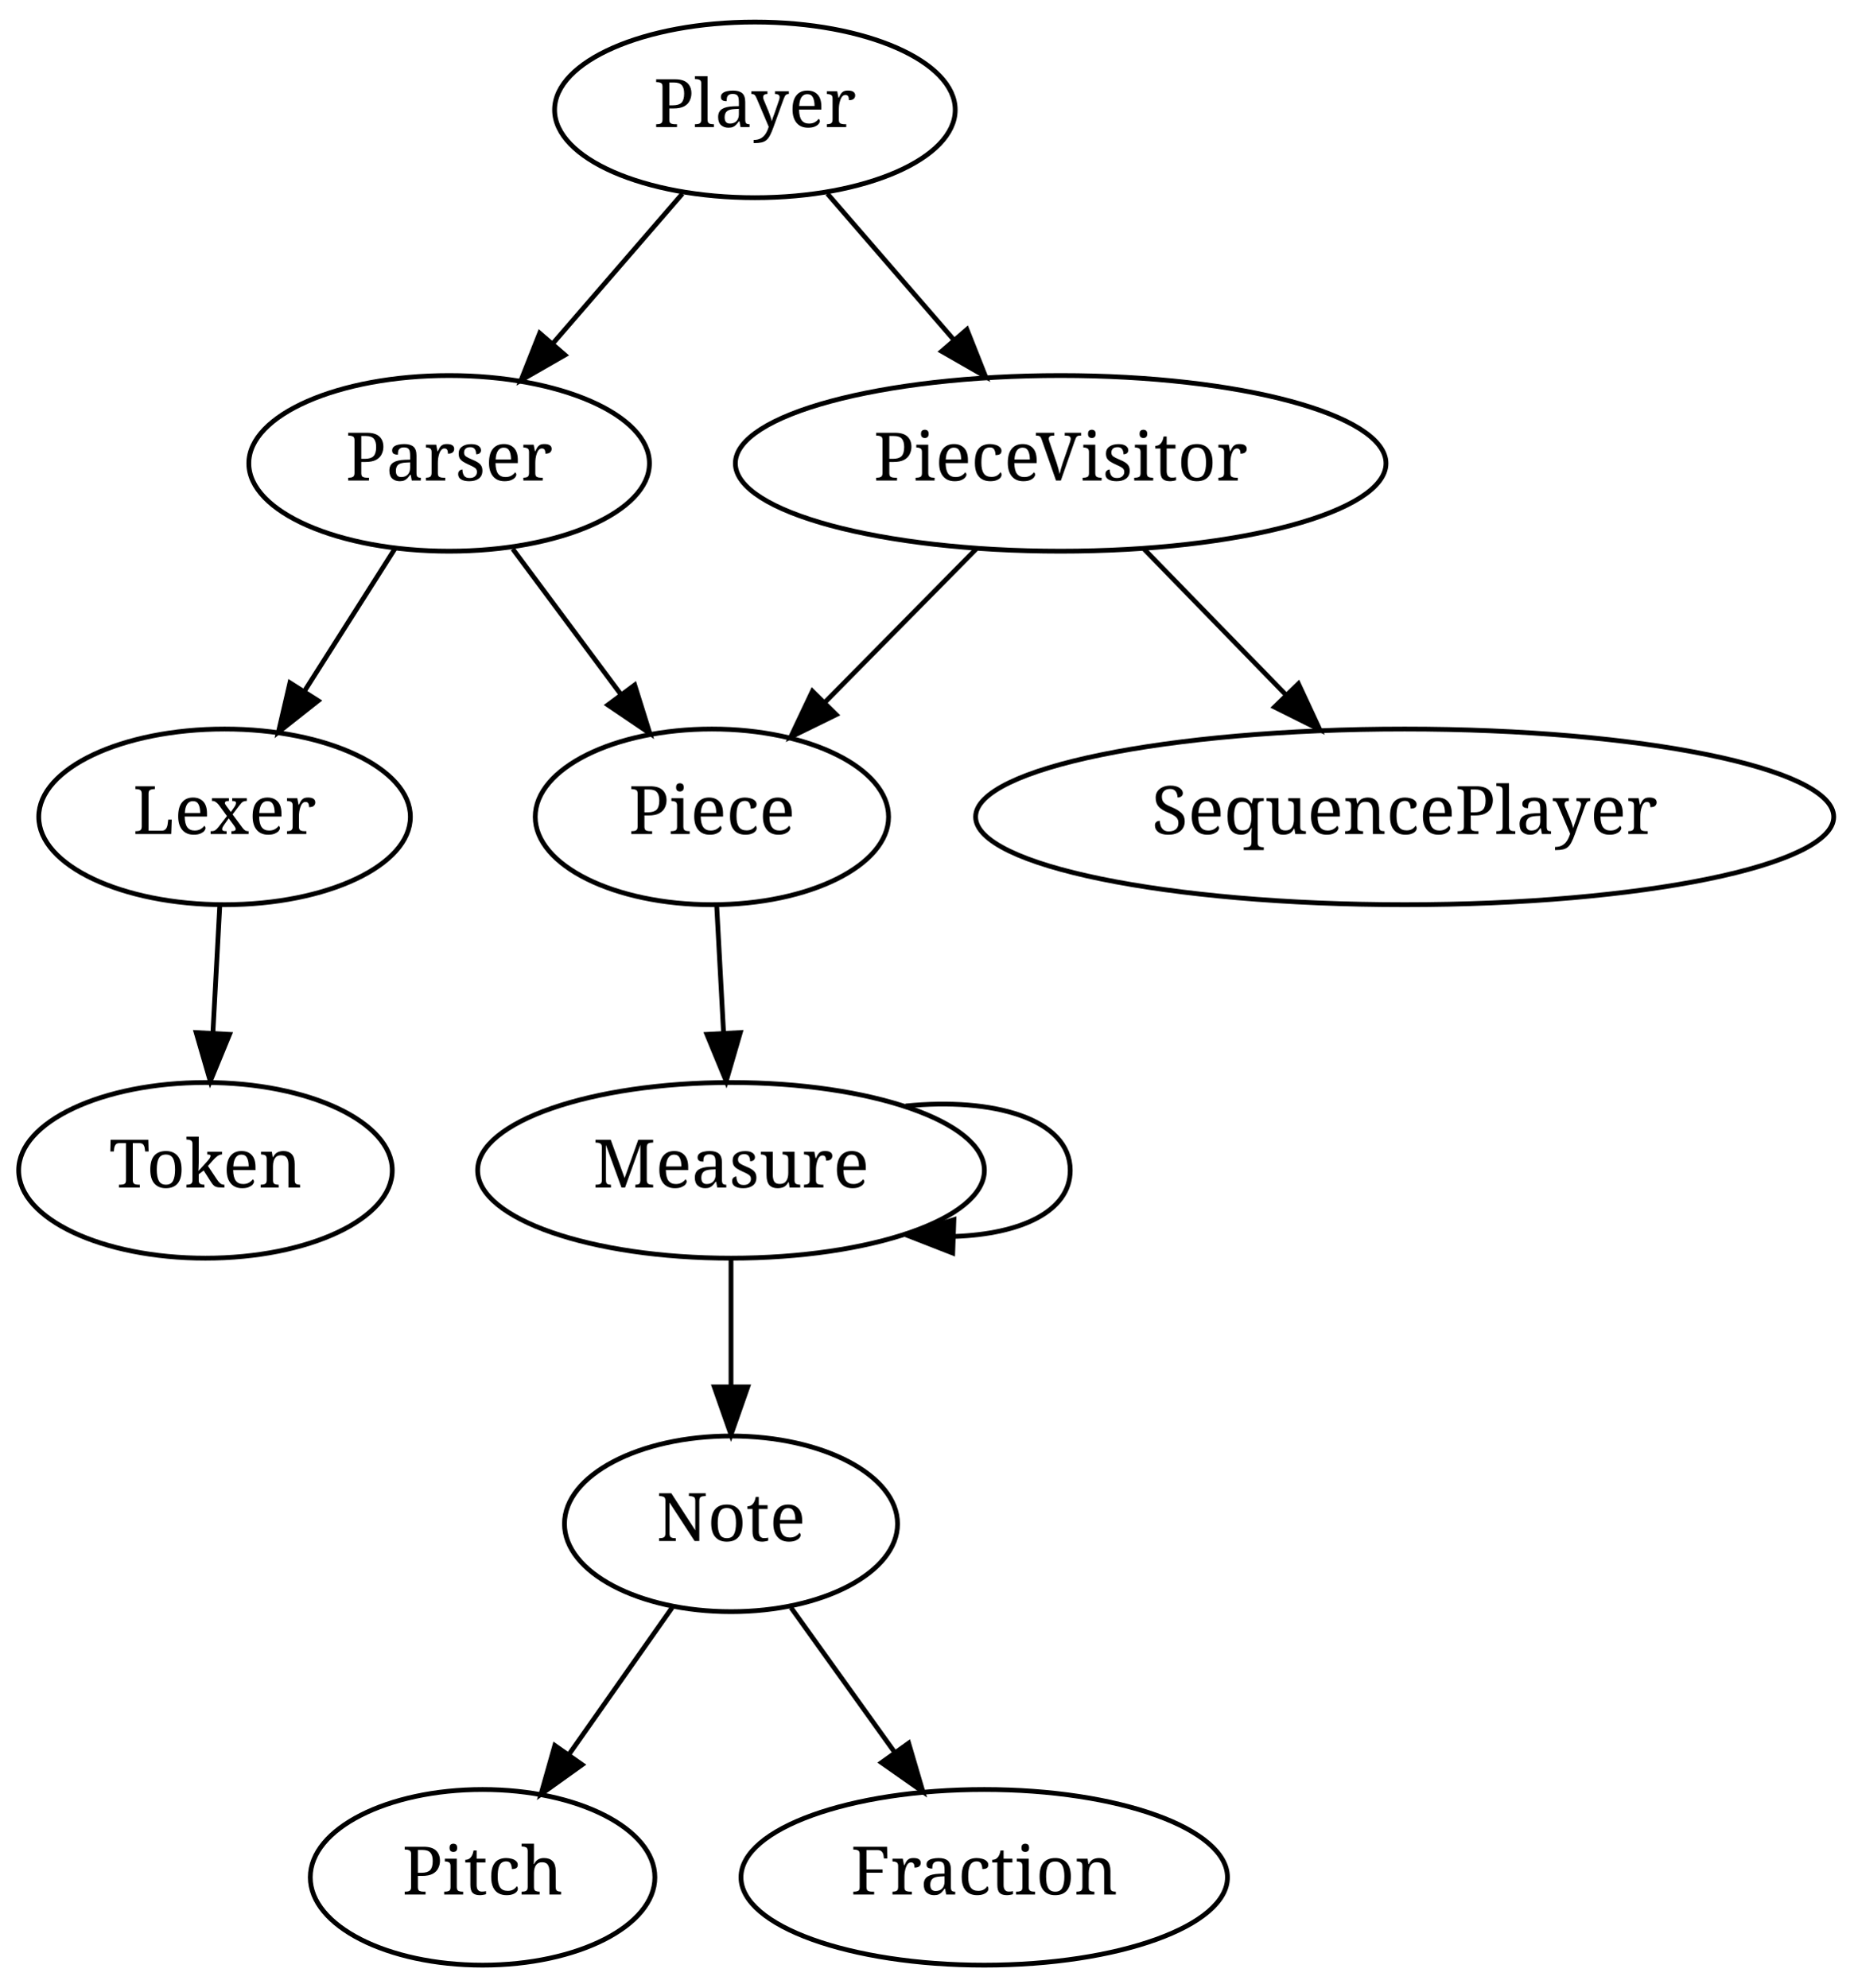
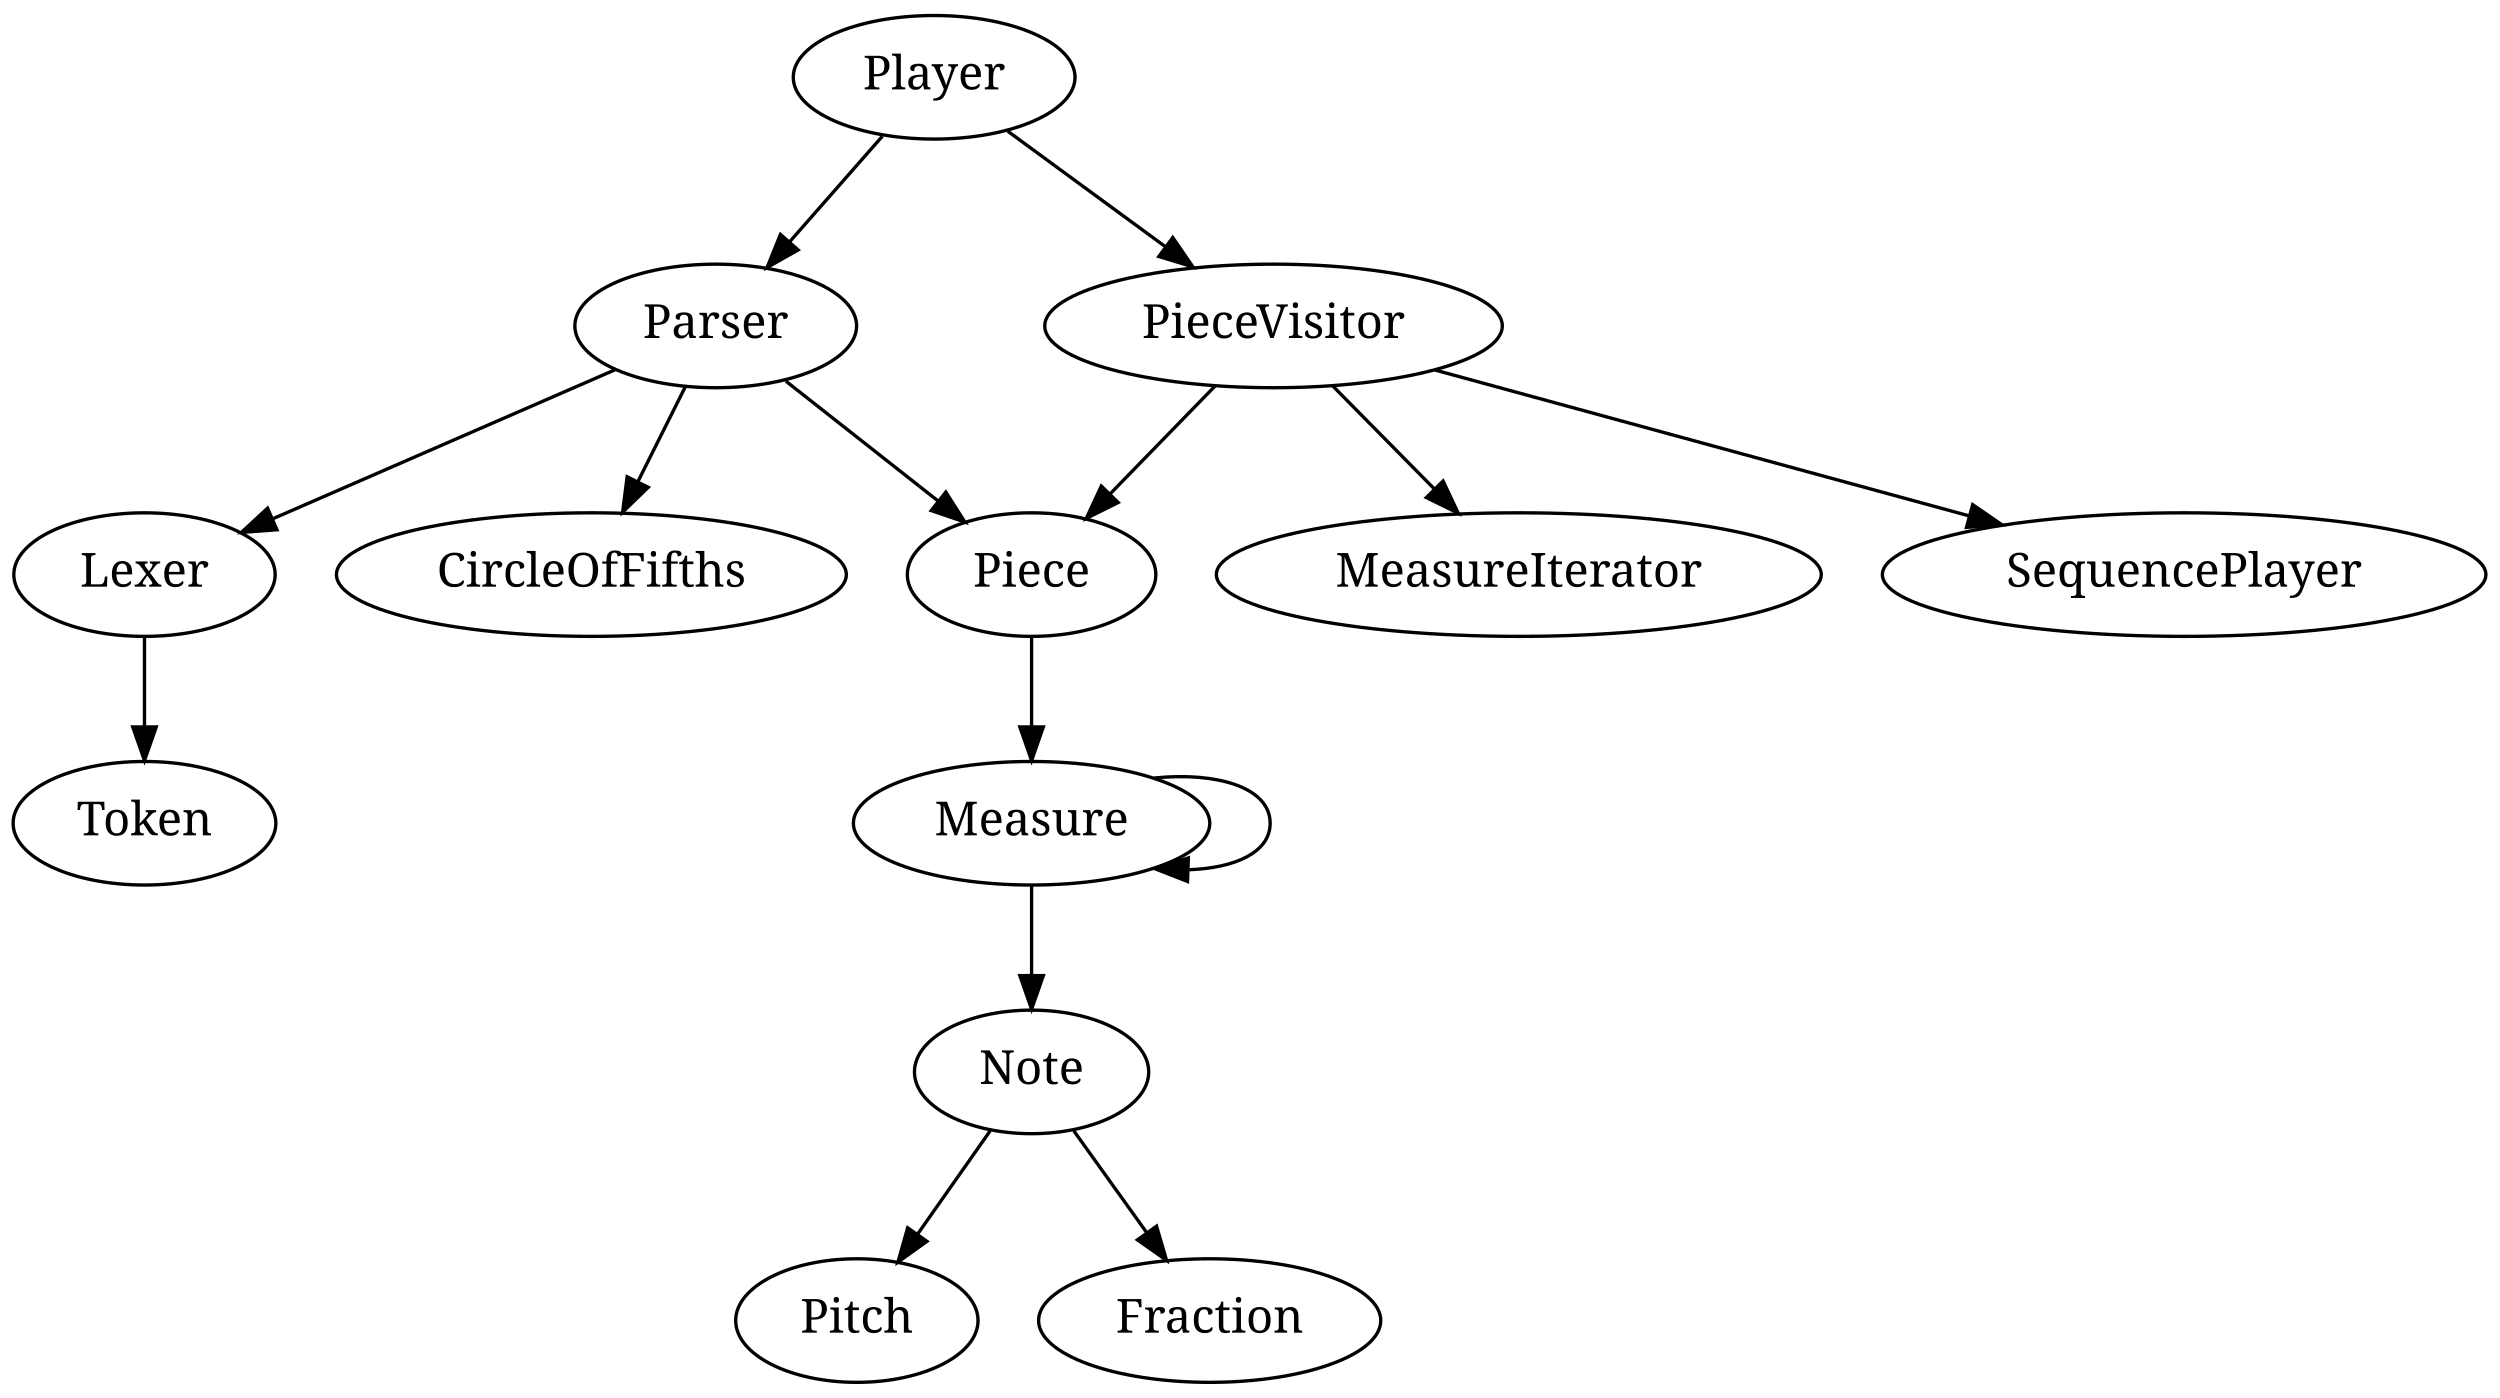
- <svg xmlns="http://www.w3.org/2000/svg" width="388pt" height="416pt" viewBox="0.00 0.00 388.00 416.00">
+ <svg xmlns="http://www.w3.org/2000/svg" width="744pt" height="416pt" viewBox="0.00 0.00 744.00 416.00">
  <g id="graph1" class="graph" transform="scale(1 1) rotate(0) translate(4 412)">
-     <polygon fill="white" stroke="white" points="-4,5 -4,-412 385,-412 385,5 -4,5" />
+     <polygon fill="white" stroke="white" points="-4,5 -4,-412 741,-412 741,5 -4,5" />
    <g id="node1" class="node">
-       <ellipse fill="none" stroke="black" cx="90" cy="-315" rx="41.927" ry="18.385" />
-       <text text-anchor="middle" x="90" y="-311.4" font-family="Times Roman,serif" font-size="14.00">Parser</text>
+       <ellipse fill="none" stroke="black" cx="209" cy="-315" rx="41.927" ry="18.385" />
+       <text text-anchor="middle" x="209" y="-311.4" font-family="Times Roman,serif" font-size="14.00">Parser</text>
    </g>
    <g id="node3" class="node">
-       <ellipse fill="none" stroke="black" cx="43" cy="-241" rx="38.891" ry="18.385" />
-       <text text-anchor="middle" x="43" y="-237.4" font-family="Times Roman,serif" font-size="14.00">Lexer</text>
+       <ellipse fill="none" stroke="black" cx="39" cy="-241" rx="38.891" ry="18.385" />
+       <text text-anchor="middle" x="39" y="-237.4" font-family="Times Roman,serif" font-size="14.00">Lexer</text>
    </g>
    <g id="edge2" class="edge">
-       <path fill="none" stroke="black" d="M78.623,-297.087C72.965,-288.179 66.016,-277.239 59.763,-267.393" />
-       <polygon fill="black" stroke="black" points="62.589,-265.313 54.273,-258.748 56.68,-269.066 62.589,-265.313" />
+       <path fill="none" stroke="black" d="M178.999,-301.941C150.701,-289.623 108.152,-271.101 77.391,-257.711" />
+       <polygon fill="black" stroke="black" points="78.417,-254.341 67.851,-253.559 75.623,-260.759 78.417,-254.341" />
    </g>
    <g id="node6" class="node">
-       <ellipse fill="none" stroke="black" cx="145" cy="-241" rx="36.977" ry="18.385" />
-       <text text-anchor="middle" x="145" y="-237.4" font-family="Times Roman,serif" font-size="14.00">Piece</text>
+       <ellipse fill="none" stroke="black" cx="172" cy="-241" rx="75.868" ry="18.385" />
+       <text text-anchor="middle" x="172" y="-237.4" font-family="Times Roman,serif" font-size="14.00">CircleOfFifths</text>
    </g>
    <g id="edge5" class="edge">
-       <path fill="none" stroke="black" d="M103.314,-297.087C110.119,-287.93 118.521,-276.626 125.994,-266.571" />
-       <polygon fill="black" stroke="black" points="128.842,-268.607 131.998,-258.493 123.224,-264.431 128.842,-268.607" />
+       <path fill="none" stroke="black" d="M199.854,-296.708C195.617,-288.233 190.491,-277.982 185.798,-268.596" />
+       <polygon fill="black" stroke="black" points="188.901,-266.975 181.298,-259.596 182.64,-270.105 188.901,-266.975" />
+     </g>
+     <g id="node8" class="node">
+       <ellipse fill="none" stroke="black" cx="303" cy="-241" rx="36.977" ry="18.385" />
+       <text text-anchor="middle" x="303" y="-237.4" font-family="Times Roman,serif" font-size="14.00">Piece</text>
+     </g>
+     <g id="edge7" class="edge">
+       <path fill="none" stroke="black" d="M229.862,-298.577C243.155,-288.112 260.538,-274.428 275.022,-263.025" />
+       <polygon fill="black" stroke="black" points="277.47,-265.553 283.162,-256.617 273.14,-260.053 277.47,-265.553" />
    </g>
    <g id="node4" class="node">
      <ellipse fill="none" stroke="black" cx="39" cy="-167" rx="39.097" ry="18.385" />
      <text text-anchor="middle" x="39" y="-163.4" font-family="Times Roman,serif" font-size="14.00">Token</text>
    </g>
    <g id="edge3" class="edge">
-       <path fill="none" stroke="black" d="M41.991,-222.327C41.555,-214.264 41.035,-204.648 40.552,-195.711" />
-       <polygon fill="black" stroke="black" points="44.044,-195.464 40.009,-185.667 37.054,-195.842 44.044,-195.464" />
+       <path fill="none" stroke="black" d="M39,-222.327C39,-214.264 39,-204.648 39,-195.711" />
+       <polygon fill="black" stroke="black" points="42.5,-195.667 39,-185.667 35.5,-195.667 42.5,-195.667" />
    </g>
-     <g id="node10" class="node">
-       <ellipse fill="none" stroke="black" cx="149" cy="-167" rx="53.033" ry="18.385" />
-       <text text-anchor="middle" x="149" y="-163.4" font-family="Times Roman,serif" font-size="14.00">Measure</text>
+     <g id="node14" class="node">
+       <ellipse fill="none" stroke="black" cx="303" cy="-167" rx="53.033" ry="18.385" />
+       <text text-anchor="middle" x="303" y="-163.4" font-family="Times Roman,serif" font-size="14.00">Measure</text>
+     </g>
+     <g id="edge13" class="edge">
+       <path fill="none" stroke="black" d="M303,-222.327C303,-214.264 303,-204.648 303,-195.711" />
+       <polygon fill="black" stroke="black" points="306.5,-195.667 303,-185.667 299.5,-195.667 306.5,-195.667" />
+     </g>
+     <g id="node9" class="node">
+       <ellipse fill="none" stroke="black" cx="375" cy="-315" rx="68.089" ry="18.385" />
+       <text text-anchor="middle" x="375" y="-311.4" font-family="Times Roman,serif" font-size="14.00">PieceVisitor</text>
    </g>
    <g id="edge9" class="edge">
-       <path fill="none" stroke="black" d="M146.009,-222.327C146.445,-214.264 146.965,-204.648 147.448,-195.711" />
-       <polygon fill="black" stroke="black" points="150.946,-195.842 147.991,-185.667 143.956,-195.464 150.946,-195.842" />
+       <path fill="none" stroke="black" d="M357.571,-297.087C348.194,-287.449 336.502,-275.432 326.348,-264.997" />
+       <polygon fill="black" stroke="black" points="328.764,-262.46 319.282,-257.734 323.747,-267.342 328.764,-262.46" />
    </g>
-     <g id="node7" class="node">
-       <ellipse fill="none" stroke="black" cx="218" cy="-315" rx="68.089" ry="18.385" />
-       <text text-anchor="middle" x="218" y="-311.4" font-family="Times Roman,serif" font-size="14.00">PieceVisitor</text>
+     <g id="node12" class="node">
+       <ellipse fill="none" stroke="black" cx="448" cy="-241" rx="90.01" ry="18.385" />
+       <text text-anchor="middle" x="448" y="-237.4" font-family="Times Roman,serif" font-size="14.00">MeasureIterator</text>
    </g>
-     <g id="edge7" class="edge">
-       <path fill="none" stroke="black" d="M200.329,-297.087C190.821,-287.449 178.967,-275.432 168.672,-264.997" />
-       <polygon fill="black" stroke="black" points="171.022,-262.395 161.508,-257.734 166.039,-267.311 171.022,-262.395" />
+     <g id="edge11" class="edge">
+       <path fill="none" stroke="black" d="M392.671,-297.087C401.683,-287.952 412.803,-276.679 422.705,-266.642" />
+       <polygon fill="black" stroke="black" points="425.453,-268.839 429.984,-259.262 420.47,-263.924 425.453,-268.839" />
+     </g>
+     <g id="node24" class="node">
+       <ellipse fill="none" stroke="black" cx="646" cy="-241" rx="89.803" ry="18.385" />
+       <text text-anchor="middle" x="646" y="-237.4" font-family="Times Roman,serif" font-size="14.00">SequencePlayer</text>
+     </g>
+     <g id="edge25" class="edge">
+       <path fill="none" stroke="black" d="M423.137,-301.856C467.391,-289.771 533.318,-271.769 581.995,-258.477" />
+       <polygon fill="black" stroke="black" points="583.072,-261.811 591.797,-255.801 581.228,-255.059 583.072,-261.811" />
+     </g>
+     <g id="edge16" class="edge">
+       <path fill="none" stroke="black" d="M339.531,-180.465C357.749,-182.328 374,-177.84 374,-167 374,-158.277 363.477,-153.667 349.874,-153.17" />
+       <polygon fill="black" stroke="black" points="349.401,-149.684 339.531,-153.535 349.648,-156.68 349.401,-149.684" />
+     </g>
+     <g id="node15" class="node">
+       <ellipse fill="none" stroke="black" cx="303" cy="-93" rx="34.857" ry="18.385" />
+       <text text-anchor="middle" x="303" y="-89.4" font-family="Times Roman,serif" font-size="14.00">Note</text>
+     </g>
+     <g id="edge14" class="edge">
+       <path fill="none" stroke="black" d="M303,-148.327C303,-140.264 303,-130.648 303,-121.711" />
+       <polygon fill="black" stroke="black" points="306.5,-121.667 303,-111.667 299.5,-121.667 306.5,-121.667" />
+     </g>
+     <g id="node18" class="node">
+       <ellipse fill="none" stroke="black" cx="251" cy="-19" rx="36.062" ry="18.385" />
+       <text text-anchor="middle" x="251" y="-15.4" font-family="Times Roman,serif" font-size="14.00">Pitch</text>
+     </g>
+     <g id="edge18" class="edge">
+       <path fill="none" stroke="black" d="M290.677,-75.463C284.266,-66.339 276.303,-55.009 269.198,-44.897" />
+       <polygon fill="black" stroke="black" points="271.848,-42.581 263.235,-36.411 266.121,-46.605 271.848,-42.581" />
    </g>
    <g id="node20" class="node">
-       <ellipse fill="none" stroke="black" cx="290" cy="-241" rx="89.803" ry="18.385" />
-       <text text-anchor="middle" x="290" y="-237.4" font-family="Times Roman,serif" font-size="14.00">SequencePlayer</text>
-     </g>
-     <g id="edge21" class="edge">
-       <path fill="none" stroke="black" d="M235.429,-297.087C244.317,-287.952 255.285,-276.679 265.051,-266.642" />
-       <polygon fill="black" stroke="black" points="267.766,-268.87 272.231,-259.262 262.749,-263.989 267.766,-268.87" />
-     </g>
-     <g id="edge12" class="edge">
-       <path fill="none" stroke="black" d="M185.531,-180.465C203.749,-182.328 220,-177.84 220,-167 220,-158.277 209.477,-153.667 195.874,-153.17" />
-       <polygon fill="black" stroke="black" points="195.401,-149.684 185.531,-153.535 195.648,-156.68 195.401,-149.684" />
-     </g>
-     <g id="node11" class="node">
-       <ellipse fill="none" stroke="black" cx="149" cy="-93" rx="34.857" ry="18.385" />
-       <text text-anchor="middle" x="149" y="-89.4" font-family="Times Roman,serif" font-size="14.00">Note</text>
-     </g>
-     <g id="edge10" class="edge">
-       <path fill="none" stroke="black" d="M149,-148.327C149,-140.264 149,-130.648 149,-121.711" />
-       <polygon fill="black" stroke="black" points="152.5,-121.667 149,-111.667 145.5,-121.667 152.5,-121.667" />
-     </g>
-     <g id="node14" class="node">
-       <ellipse fill="none" stroke="black" cx="97" cy="-19" rx="36.062" ry="18.385" />
-       <text text-anchor="middle" x="97" y="-15.4" font-family="Times Roman,serif" font-size="14.00">Pitch</text>
-     </g>
-     <g id="edge14" class="edge">
-       <path fill="none" stroke="black" d="M136.677,-75.463C130.266,-66.339 122.303,-55.009 115.198,-44.897" />
-       <polygon fill="black" stroke="black" points="117.848,-42.581 109.235,-36.411 112.121,-46.605 117.848,-42.581" />
-     </g>
-     <g id="node16" class="node">
-       <ellipse fill="none" stroke="black" cx="202" cy="-19" rx="50.912" ry="18.385" />
-       <text text-anchor="middle" x="202" y="-15.4" font-family="Times Roman,serif" font-size="14.00">Fraction</text>
-     </g>
-     <g id="edge16" class="edge">
-       <path fill="none" stroke="black" d="M161.56,-75.463C168,-66.472 175.975,-55.337 183.137,-45.337" />
-       <polygon fill="black" stroke="black" points="186.184,-47.093 189.162,-36.925 180.493,-43.017 186.184,-47.093" />
-     </g>
-     <g id="node17" class="node">
-       <ellipse fill="none" stroke="black" cx="154" cy="-389" rx="41.927" ry="18.385" />
-       <text text-anchor="middle" x="154" y="-385.4" font-family="Times Roman,serif" font-size="14.00">Player</text>
-     </g>
-     <g id="edge18" class="edge">
-       <path fill="none" stroke="black" d="M138.833,-371.463C130.703,-362.063 120.547,-350.32 111.605,-339.981" />
-       <polygon fill="black" stroke="black" points="114.247,-337.685 105.058,-332.411 108.953,-342.264 114.247,-337.685" />
+       <ellipse fill="none" stroke="black" cx="356" cy="-19" rx="50.912" ry="18.385" />
+       <text text-anchor="middle" x="356" y="-15.4" font-family="Times Roman,serif" font-size="14.00">Fraction</text>
    </g>
    <g id="edge20" class="edge">
-       <path fill="none" stroke="black" d="M169.167,-371.463C177.042,-362.357 186.819,-351.053 195.551,-340.957" />
-       <polygon fill="black" stroke="black" points="198.379,-343.037 202.273,-333.184 193.085,-338.458 198.379,-343.037" />
+       <path fill="none" stroke="black" d="M315.56,-75.463C322,-66.472 329.975,-55.337 337.137,-45.337" />
+       <polygon fill="black" stroke="black" points="340.184,-47.093 343.162,-36.925 334.493,-43.017 340.184,-47.093" />
+     </g>
+     <g id="node21" class="node">
+       <ellipse fill="none" stroke="black" cx="274" cy="-389" rx="41.927" ry="18.385" />
+       <text text-anchor="middle" x="274" y="-385.4" font-family="Times Roman,serif" font-size="14.00">Player</text>
+     </g>
+     <g id="edge22" class="edge">
+       <path fill="none" stroke="black" d="M258.596,-371.463C250.339,-362.063 240.024,-350.32 230.943,-339.981" />
+       <polygon fill="black" stroke="black" points="233.523,-337.614 224.294,-332.411 228.263,-342.234 233.523,-337.614" />
+     </g>
+     <g id="edge24" class="edge">
+       <path fill="none" stroke="black" d="M295.915,-372.943C309.622,-362.901 327.518,-349.789 342.818,-338.579" />
+       <polygon fill="black" stroke="black" points="345.01,-341.312 351.008,-332.578 340.873,-335.665 345.01,-341.312" />
    </g>
  </g>
</svg>
